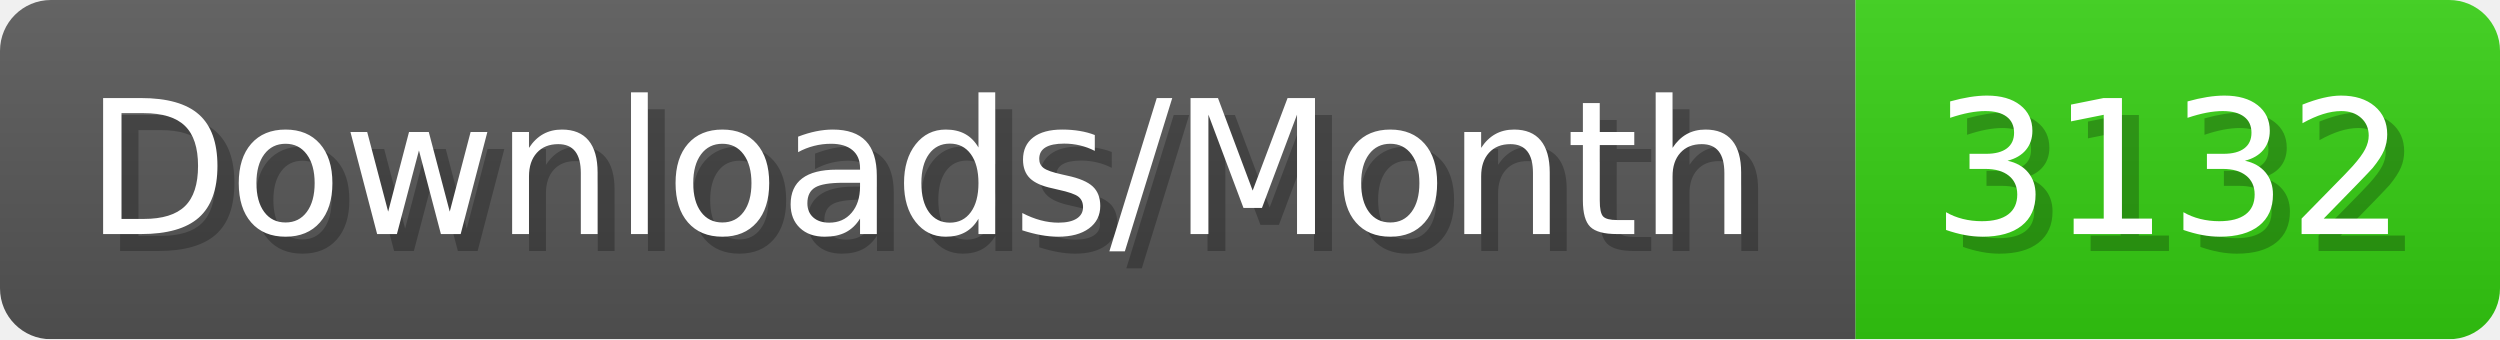
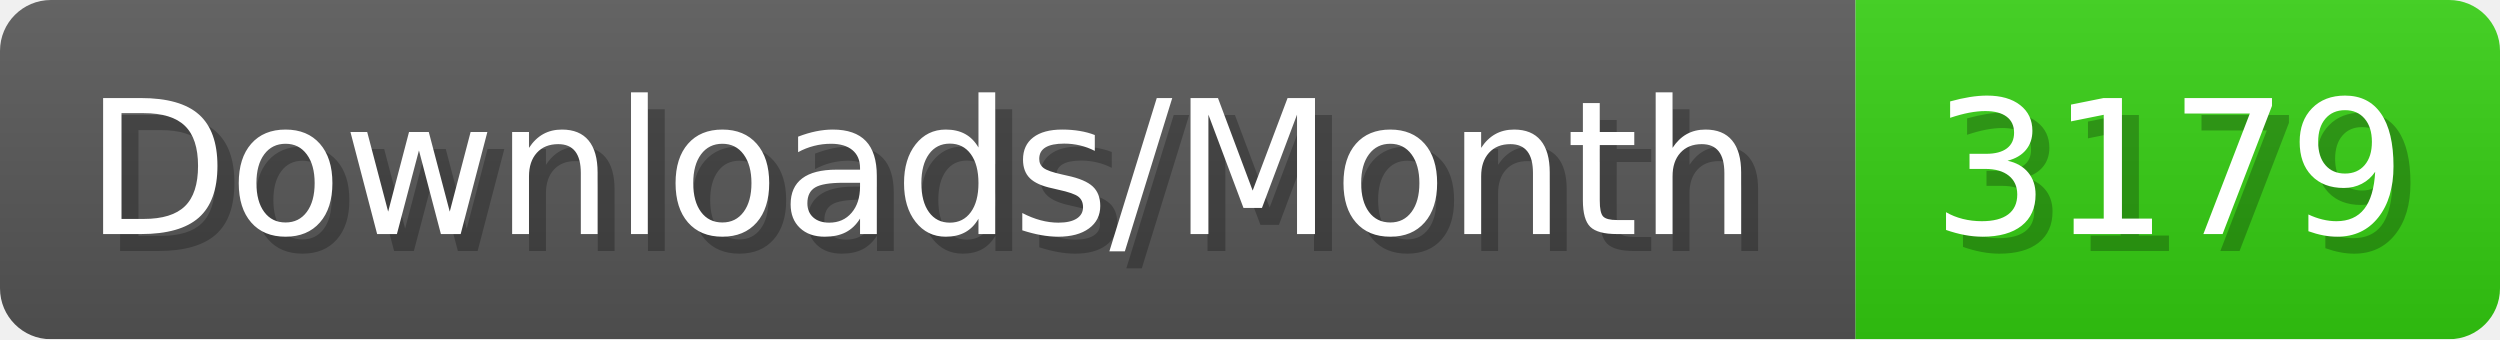
- <svg xmlns="http://www.w3.org/2000/svg" width="147.4" height="20" viewBox="0 0 1474 200" role="img" aria-label="Downloads/Month: 3132">
+ <svg xmlns="http://www.w3.org/2000/svg" width="147.4" height="20" viewBox="0 0 1474 200" role="img" aria-label="Downloads/Month: 3179">
  <linearGradient id="YlXUI" x2="0" y2="100%">
    <stop offset="0" stop-opacity=".1" stop-color="#EEE" />
    <stop offset="1" stop-opacity=".1" />
  </linearGradient>
  <mask id="JHhop">
    <rect width="1474" height="200" rx="30" fill="#FFF" />
  </mask>
  <g mask="url(#JHhop)">
    <rect width="1094" height="200" fill="#555" />
    <rect width="380" height="200" fill="#3C1" x="1094" />
    <rect width="1474" height="200" fill="url(#YlXUI)" />
  </g>
  <g aria-hidden="true" fill="#fff" text-anchor="start" font-family="Verdana,DejaVu Sans,sans-serif" font-size="110">
    <text x="60" y="148" textLength="994" fill="#000" opacity="0.25">Downloads/Month</text>
    <text x="50" y="138" textLength="994">Downloads/Month</text>
-     <text x="1149" y="148" textLength="280" fill="#000" opacity="0.25">3132</text>
-     <text x="1139" y="138" textLength="280">3132</text>
+     <text x="1149" y="148" textLength="280" fill="#000" opacity="0.25">3179</text>
+     <text x="1139" y="138" textLength="280">3179</text>
  </g>
</svg>
